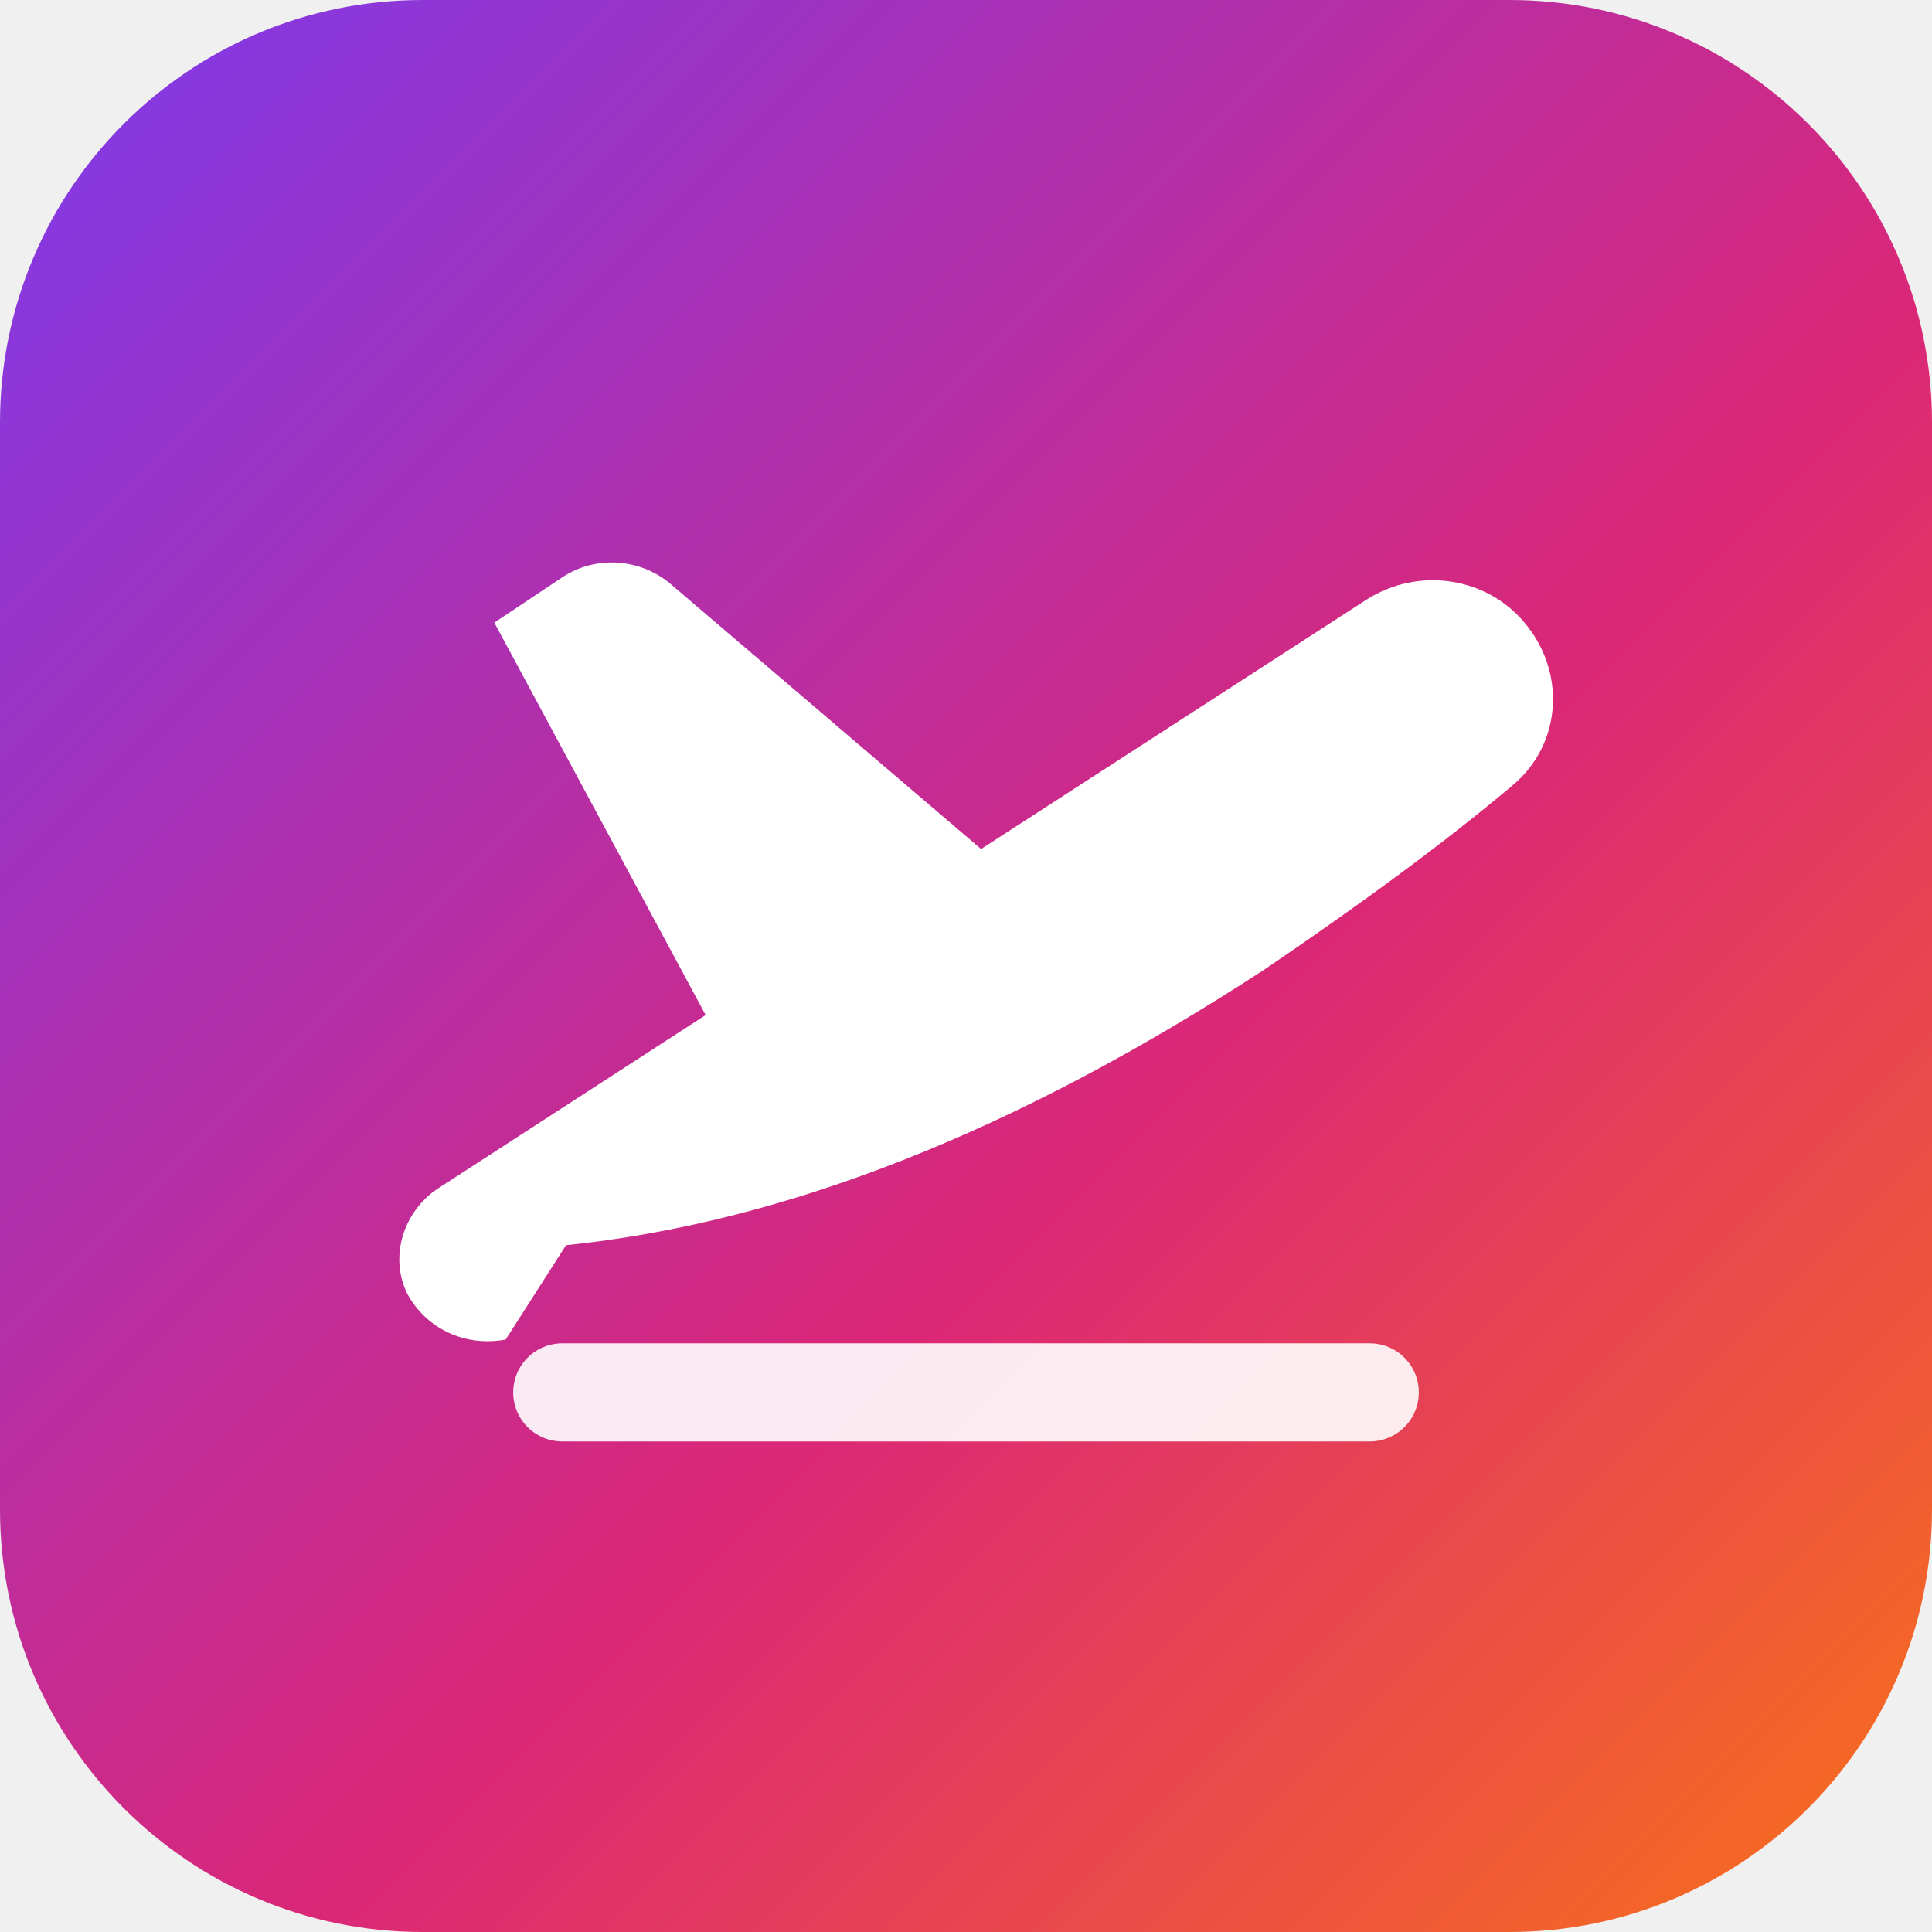
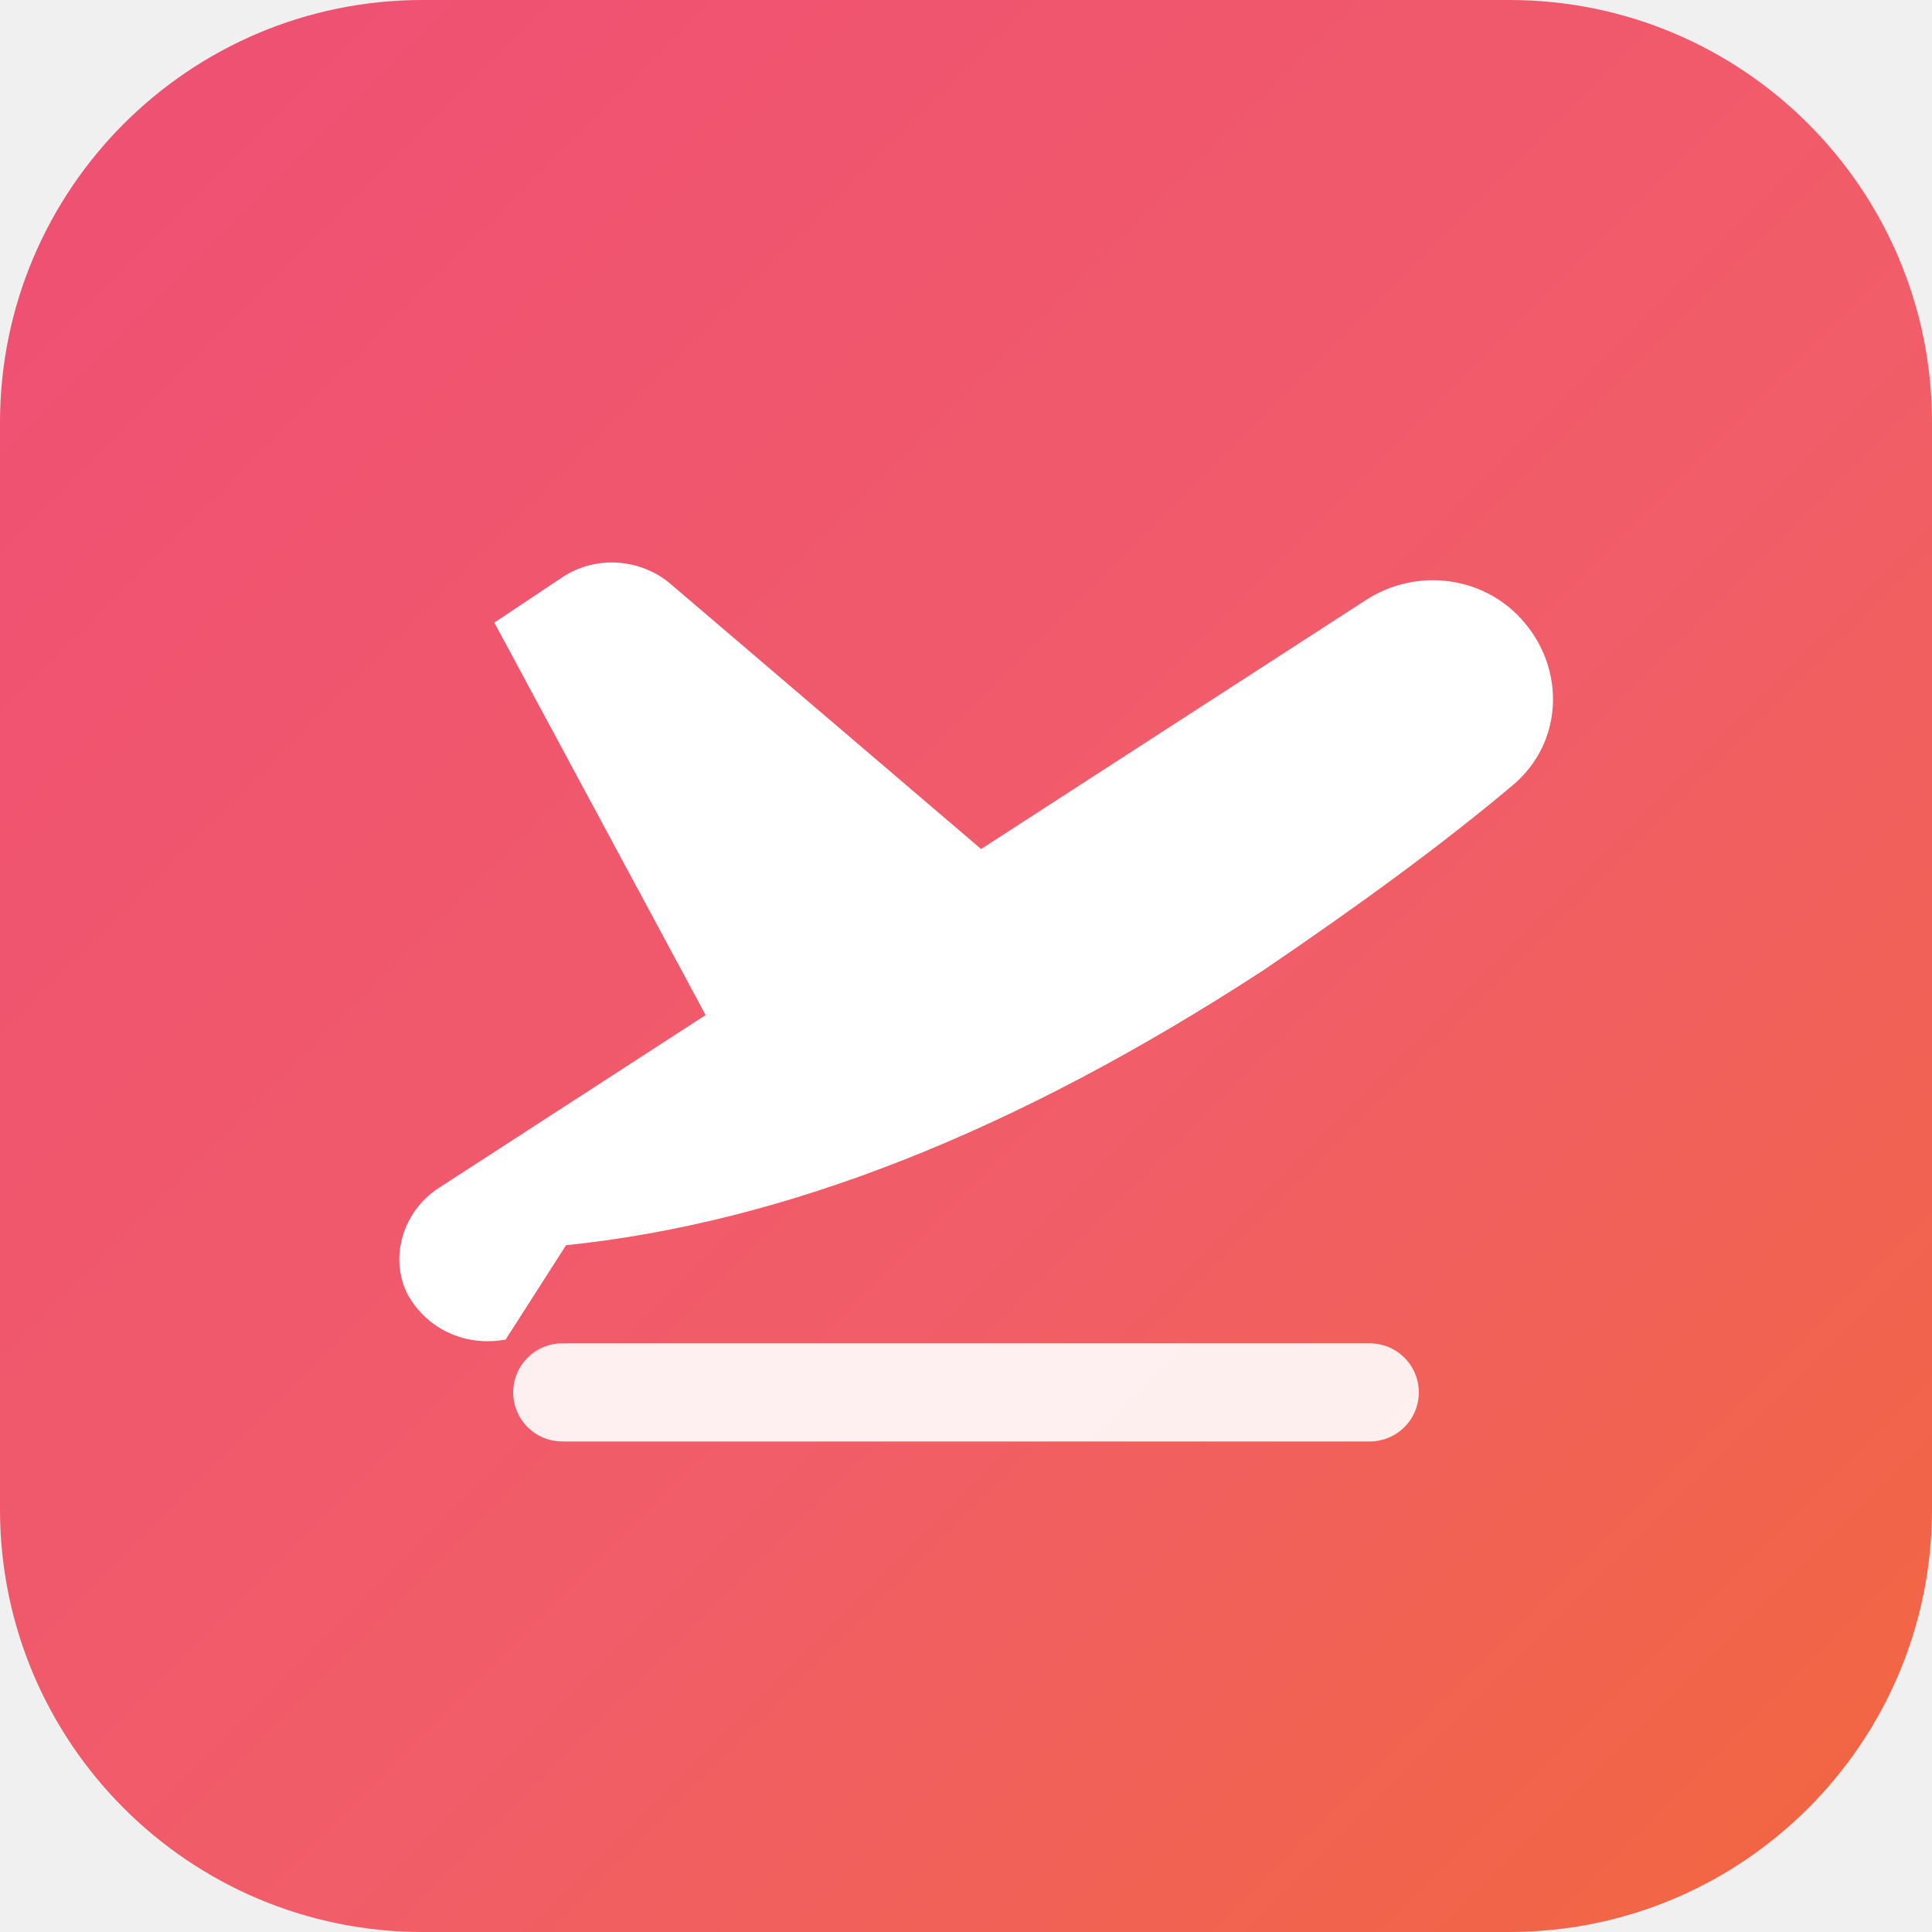
<svg xmlns="http://www.w3.org/2000/svg" viewBox="0 0 512 512">
  <defs>
    <linearGradient id="g" x1="0" x2="1" y1="0" y2="1">
-       <stop offset="0" stop-color="#7C3AED" />
-       <stop offset="0.58" stop-color="#DB2777" />
-       <stop offset="1" stop-color="#F97316" />
+       <stop offset="0" stop-color="#EF4F74" />
+       <stop offset="0.58" stop-color="#F15D68" />
+       <stop offset="1" stop-color="#F2673D" />
    </linearGradient>
  </defs>
  <rect width="512" height="512" rx="112" fill="url(#g)" />
  <path d="M150 330c58-6 119-30 185-73 25-17 47-33 66-49 13-11 14-30 3-43-10-12-28-15-42-6l-102 66-82-70c-8-7-20-8-29-2l-18 12 56 104-71 46c-9 6-13 18-8 28 5 9 15 14 26 12l16-25z" fill="#fff" />
  <path d="M149 369h214" stroke="#fff" stroke-width="26" stroke-linecap="round" opacity=".9" />
</svg>
